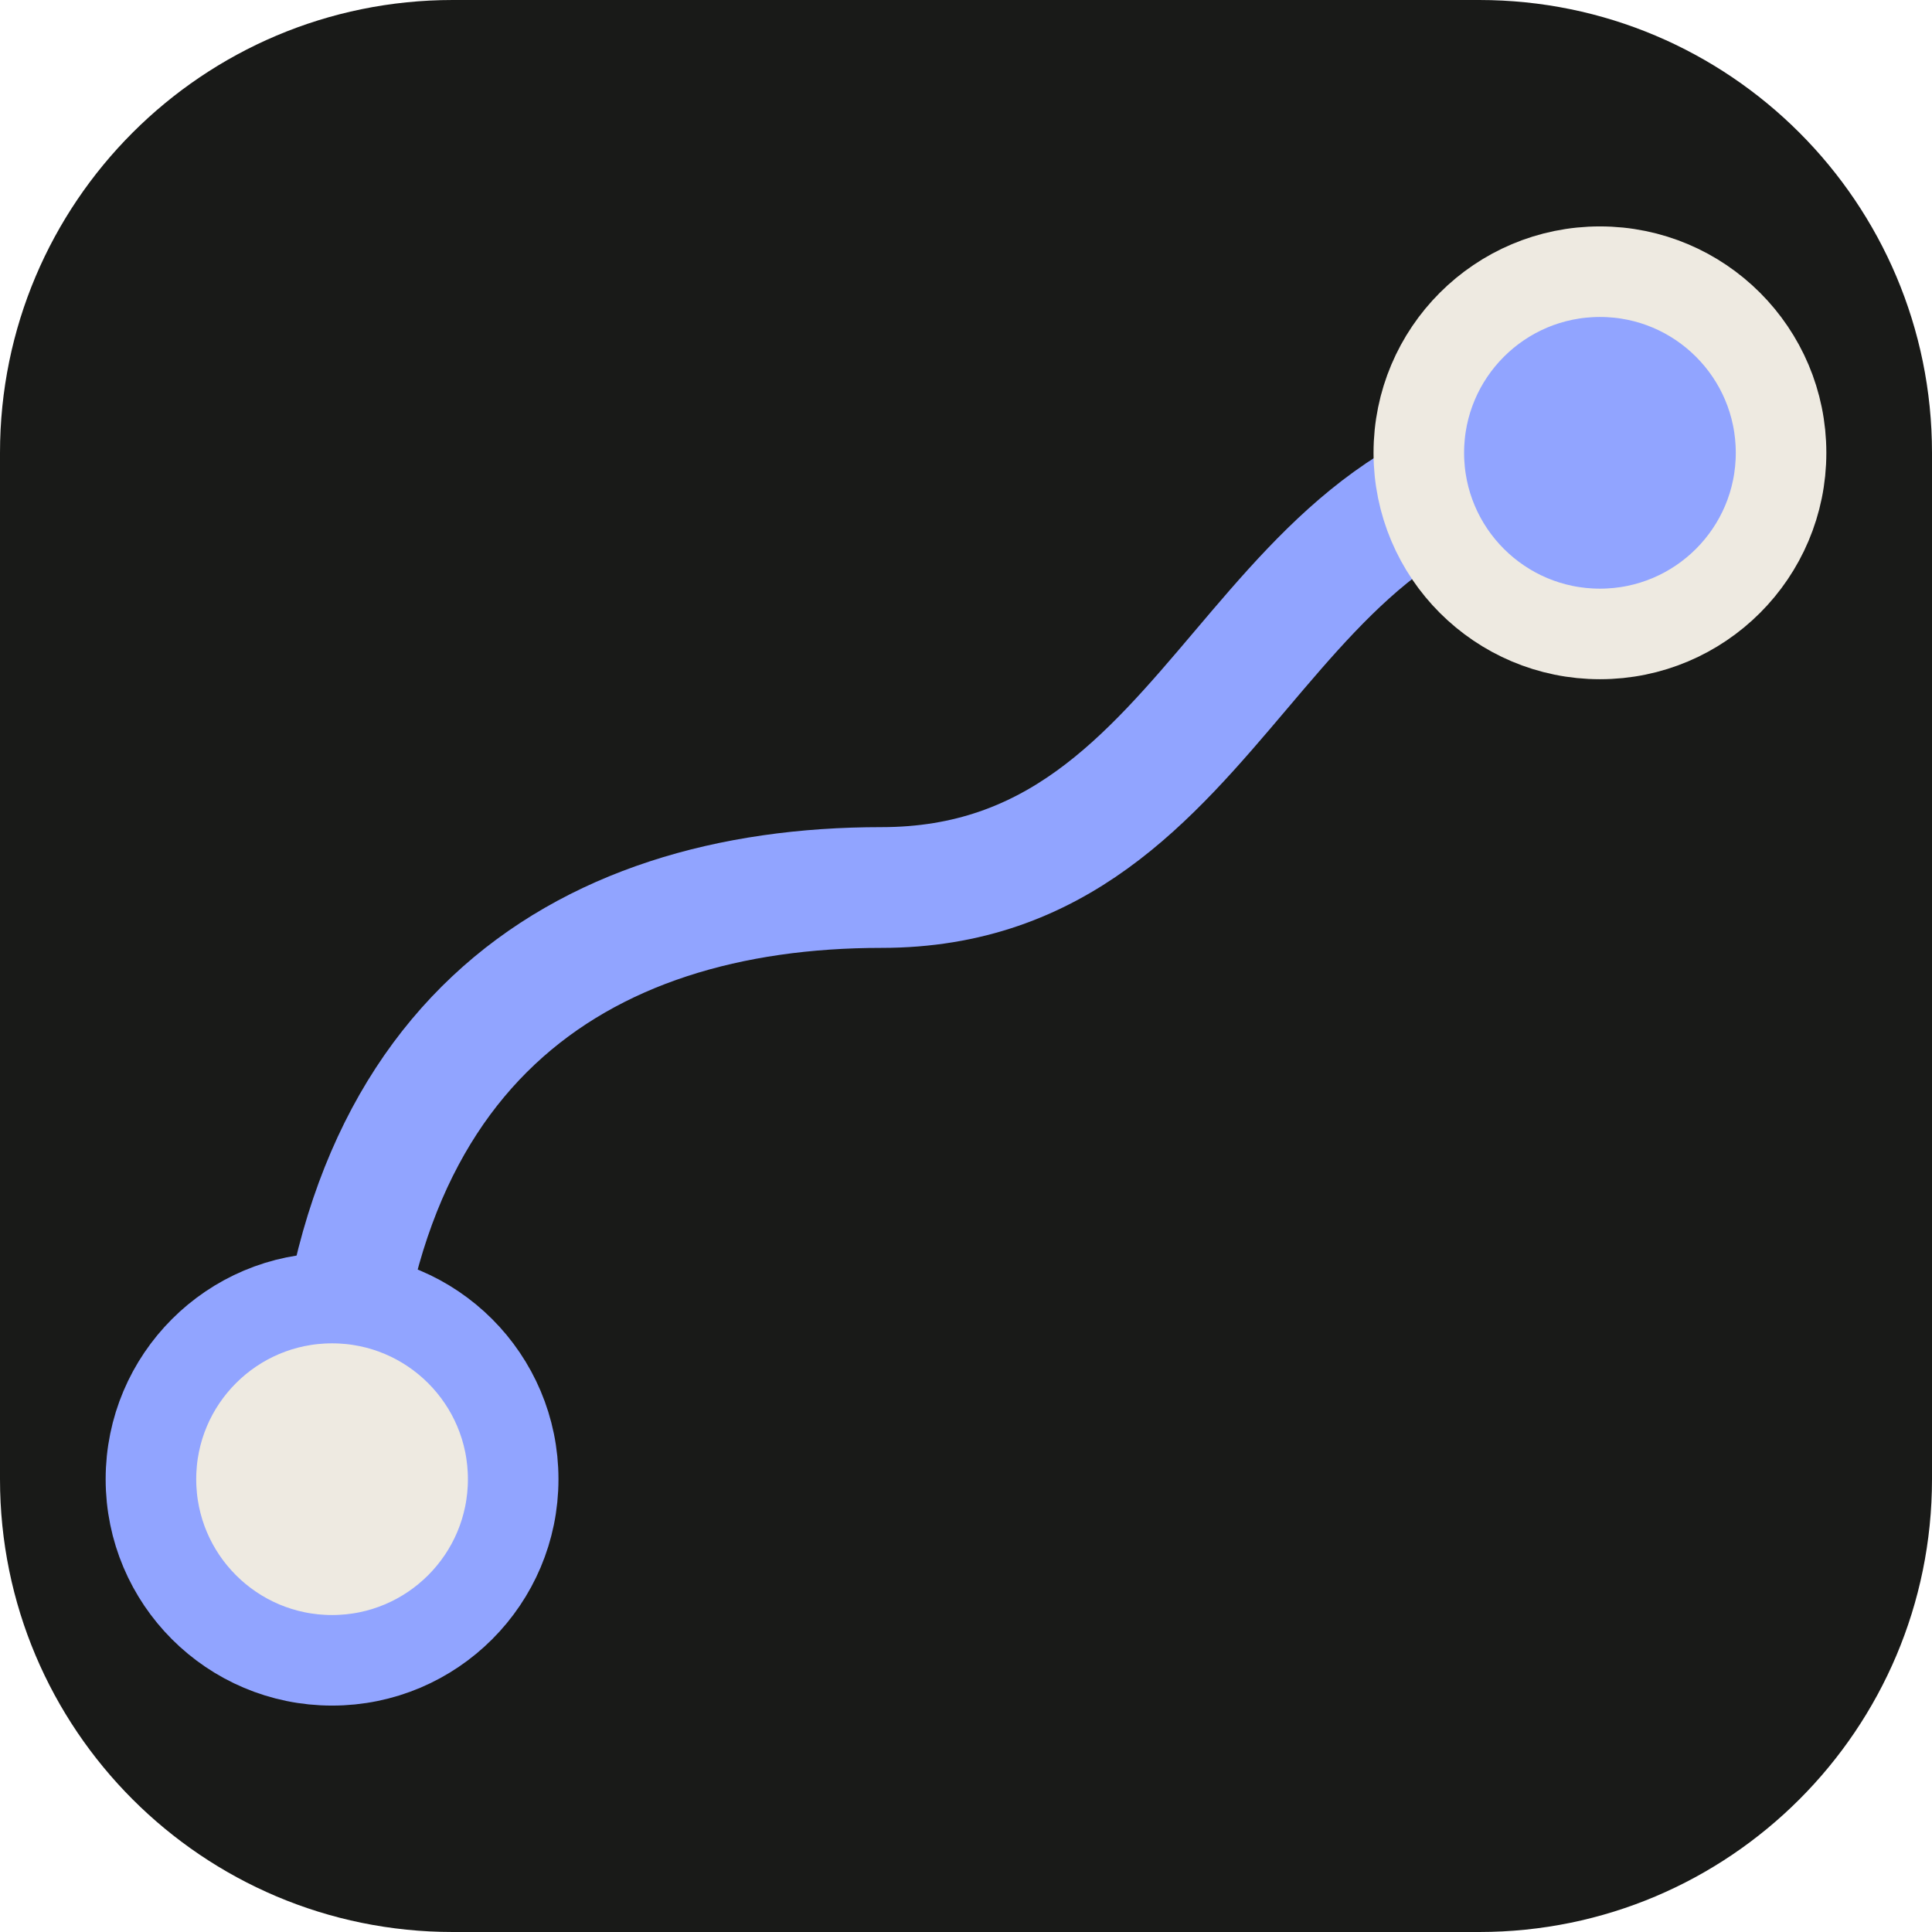
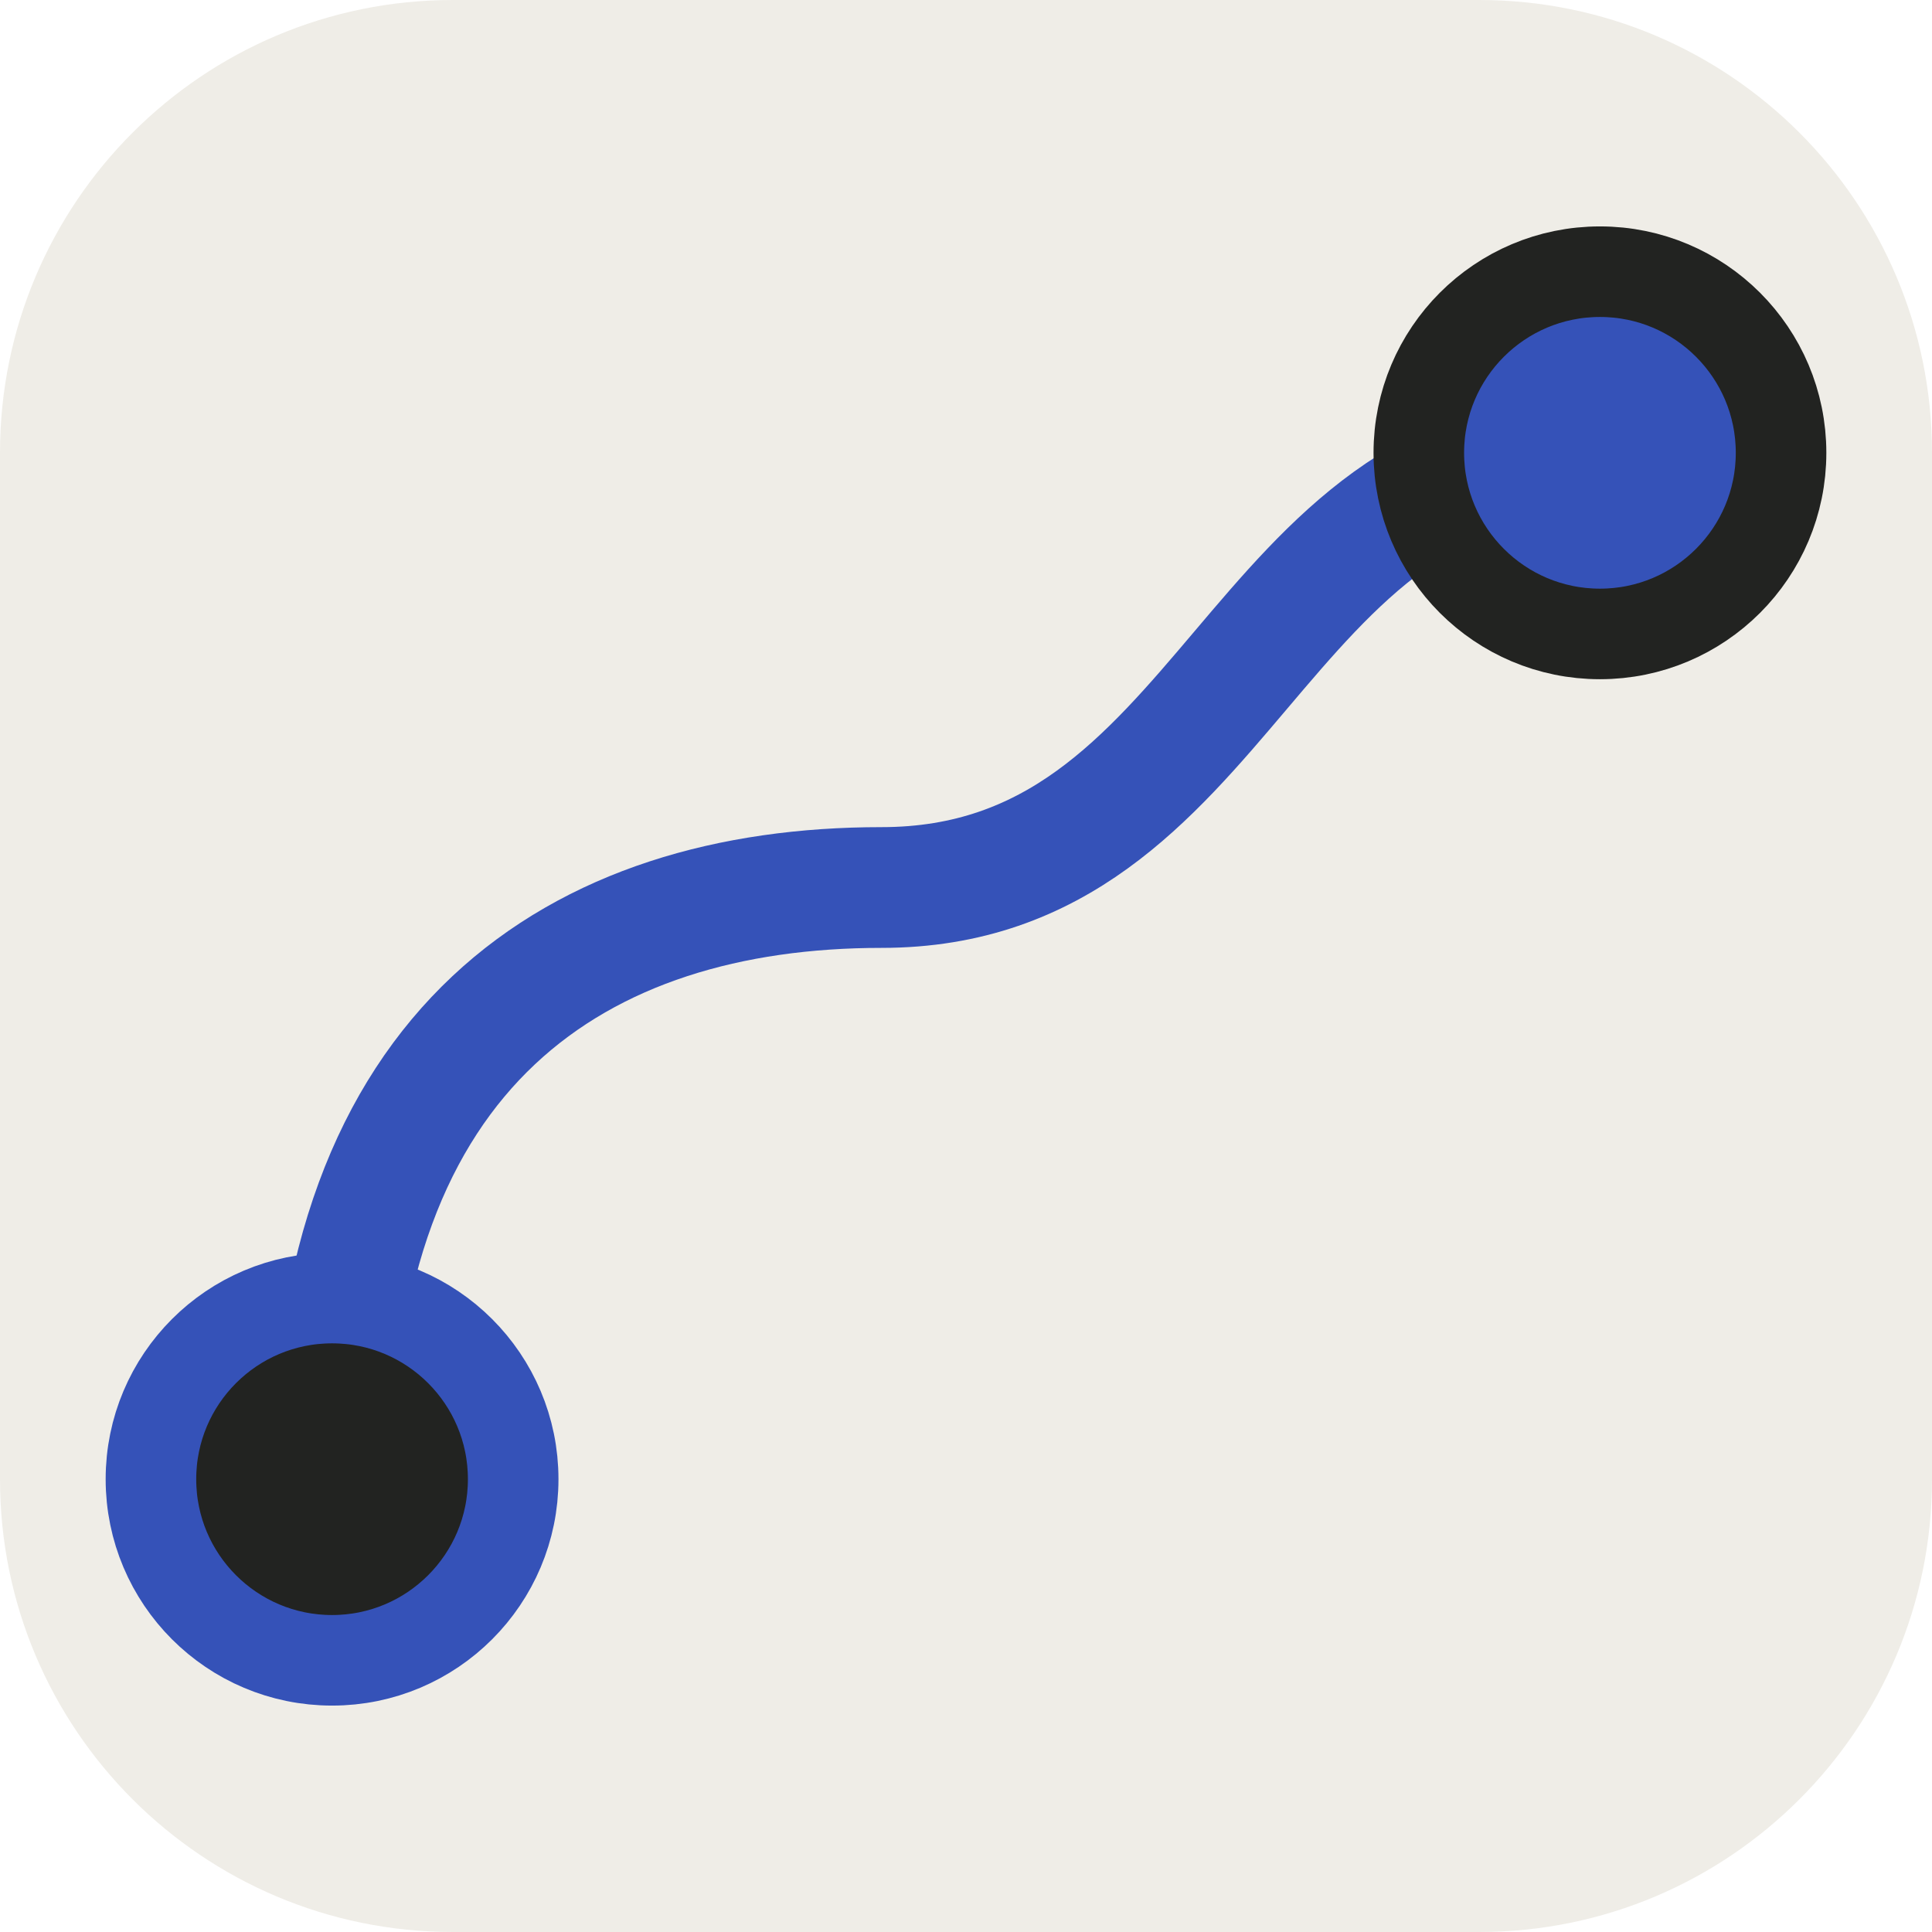
<svg xmlns="http://www.w3.org/2000/svg" viewBox="0 0 64 64" role="img" aria-labelledby="title">
-   <rect width="64" height="64" rx="15" fill="#191A18" />
-   <path d="M11 49c0-14.4 8.2-19.6 18.2-19.6 11.6 0 12.2-14.4 23.8-14.4" fill="none" stroke="#91A4FF" stroke-width="4" stroke-linecap="round" />
-   <circle cx="11" cy="49" r="6" fill="#EEEAE1" stroke="#91A4FF" stroke-width="3" />
-   <circle cx="53" cy="15" r="6" fill="#91A4FF" stroke="#EEEAE1" stroke-width="3" />
+   <rect width="64" height="64" rx="15" fill="#EFEDE7" />
+   <path d="M11 49c0-14.4 8.2-19.6 18.2-19.6 11.6 0 12.2-14.4 23.8-14.4" fill="none" stroke="#3552B8" stroke-width="4" stroke-linecap="round" />
+   <circle cx="11" cy="49" r="6" fill="#222321" stroke="#3552B8" stroke-width="3" />
+   <circle cx="53" cy="15" r="6" fill="#3552B8" stroke="#222321" stroke-width="3" />
</svg>
